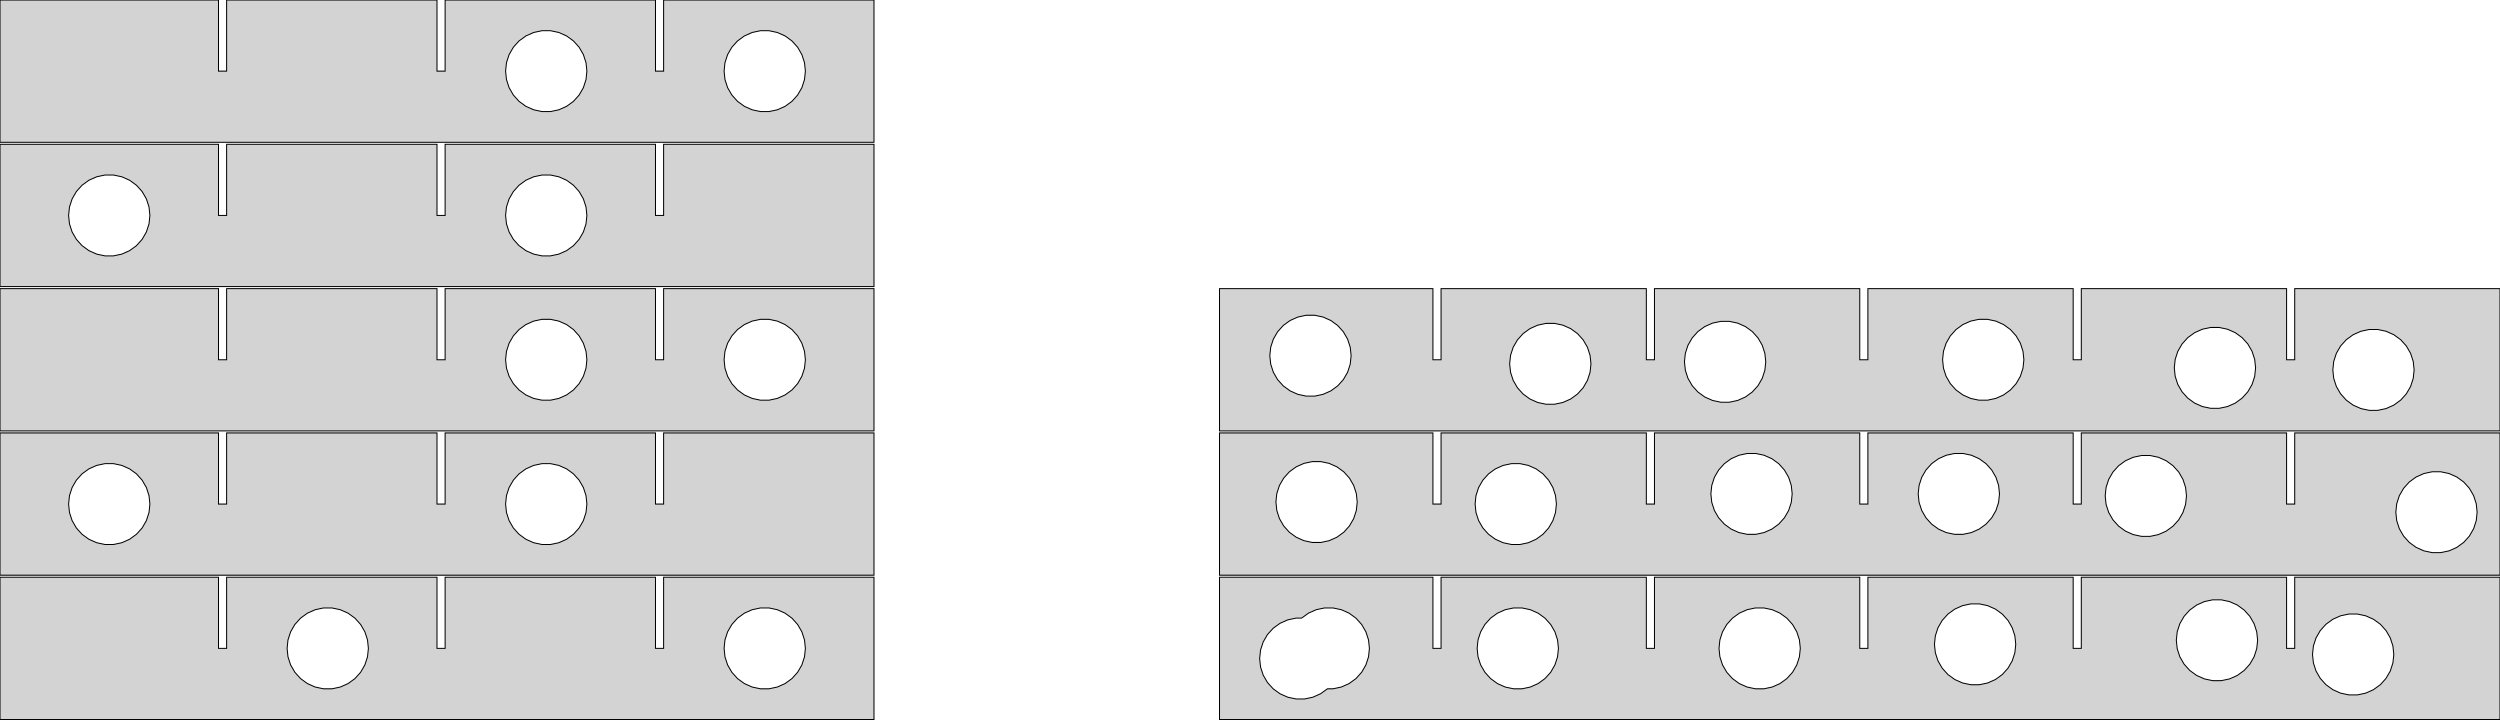
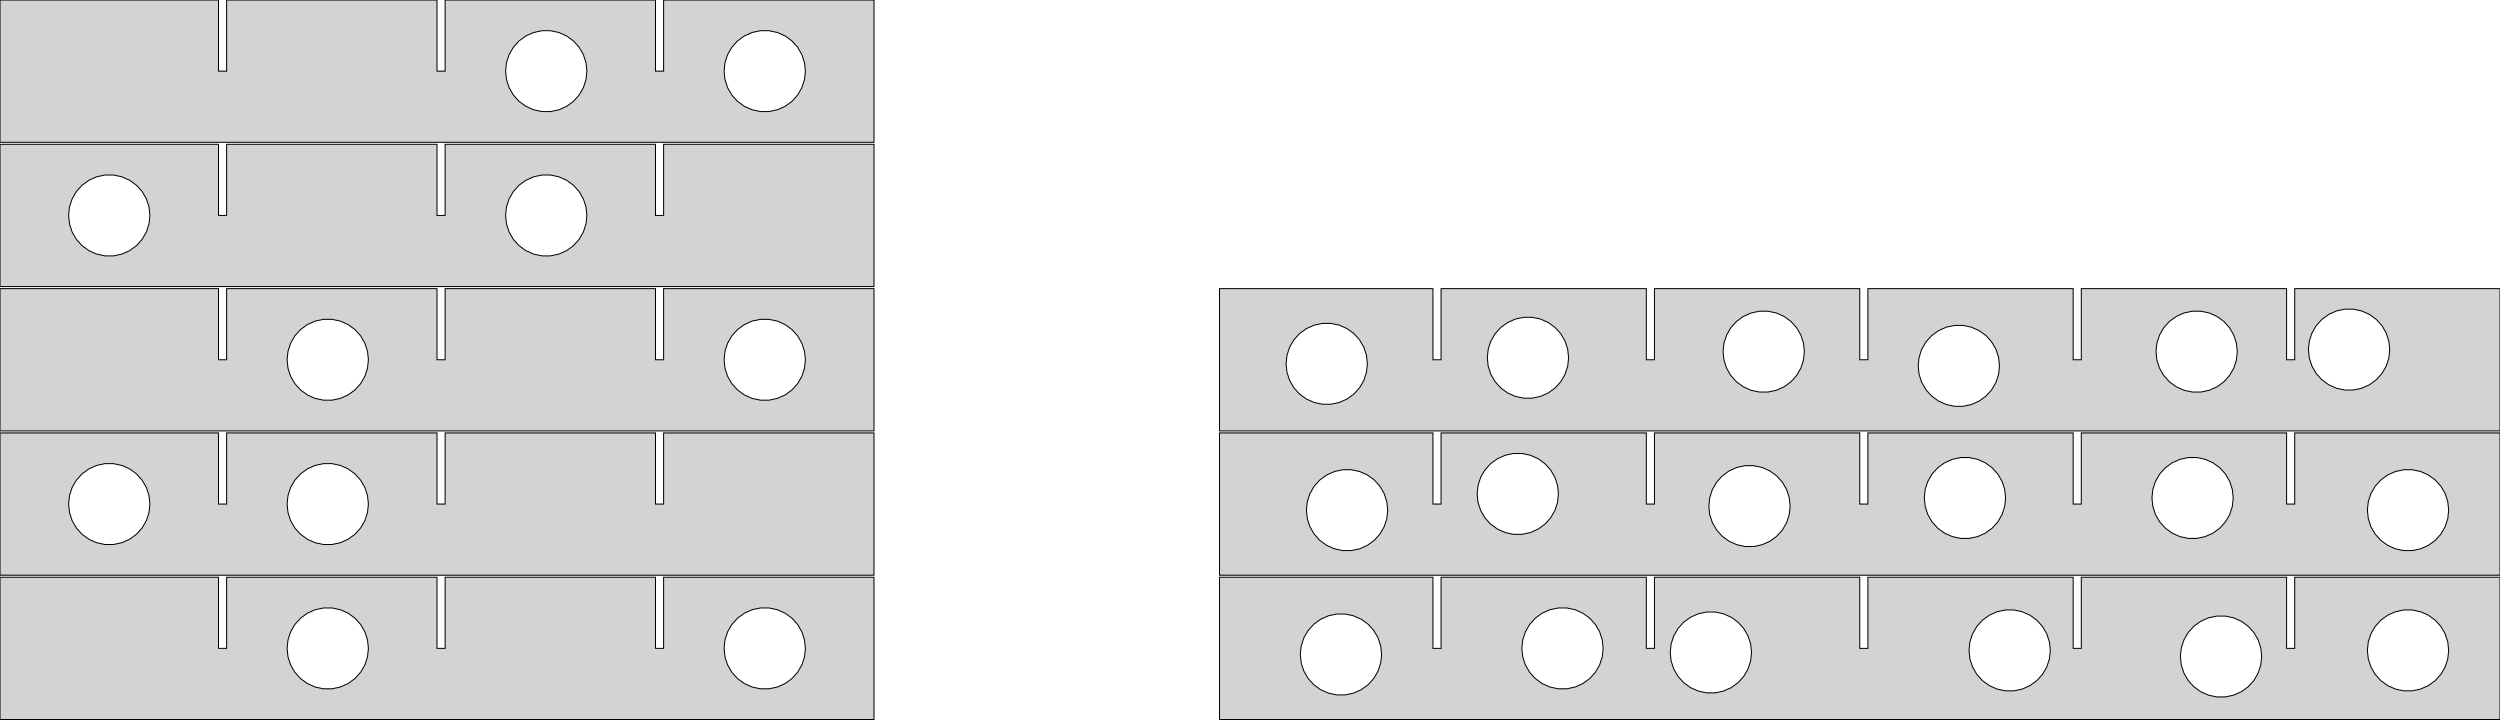
<svg xmlns="http://www.w3.org/2000/svg" width="1230mm" height="354mm" viewBox="0 -354 1230 354" version="1.1">
-   <path d=" M 430,-354 L 326.5,-354 L 326.5,-319 L 322.5,-319 L 322.5,-354 L 219,-354  L 219,-319 L 215,-319 L 215,-354 L 111.5,-354 L 111.5,-319 L 107.5,-319  L 107.5,-354 L 0,-354 L 0,-284 L 430,-284 z M 262.57,-299.979 L 258.75,-301.679 L 255.367,-304.137 L 252.57,-307.244 L 250.479,-310.865 L 249.187,-314.842  L 248.75,-319 L 249.187,-323.158 L 250.479,-327.135 L 252.57,-330.756 L 255.367,-333.863 L 258.75,-336.321  L 262.57,-338.021 L 266.659,-338.89 L 270.841,-338.89 L 274.93,-338.021 L 278.75,-336.321 L 282.133,-333.863  L 284.93,-330.756 L 287.021,-327.135 L 288.313,-323.158 L 288.75,-319 L 288.313,-314.842 L 287.021,-310.865  L 284.93,-307.244 L 282.133,-304.137 L 278.75,-301.679 L 274.93,-299.979 L 270.841,-299.11 L 266.659,-299.11  z M 370.07,-299.979 L 366.25,-301.679 L 362.867,-304.137 L 360.07,-307.244 L 357.979,-310.865 L 356.687,-314.842  L 356.25,-319 L 356.687,-323.158 L 357.979,-327.135 L 360.07,-330.756 L 362.867,-333.863 L 366.25,-336.321  L 370.07,-338.021 L 374.159,-338.89 L 378.341,-338.89 L 382.43,-338.021 L 386.25,-336.321 L 389.633,-333.863  L 392.43,-330.756 L 394.521,-327.135 L 395.813,-323.158 L 396.25,-319 L 395.813,-314.842 L 394.521,-310.865  L 392.43,-307.244 L 389.633,-304.137 L 386.25,-301.679 L 382.43,-299.979 L 378.341,-299.11 L 374.159,-299.11  z M 430,-283 L 326.5,-283 L 326.5,-248 L 322.5,-248 L 322.5,-283 L 219,-283  L 219,-248 L 215,-248 L 215,-283 L 111.5,-283 L 111.5,-248 L 107.5,-248  L 107.5,-283 L 0,-283 L 0,-213 L 430,-213 z M 47.57,-228.979 L 43.75,-230.679 L 40.367,-233.137 L 37.57,-236.244 L 35.479,-239.865 L 34.187,-243.842  L 33.75,-248 L 34.187,-252.158 L 35.479,-256.135 L 37.57,-259.756 L 40.367,-262.863 L 43.75,-265.321  L 47.57,-267.021 L 51.659,-267.89 L 55.841,-267.89 L 59.93,-267.021 L 63.75,-265.321 L 67.133,-262.863  L 69.93,-259.756 L 72.021,-256.135 L 73.313,-252.158 L 73.75,-248 L 73.313,-243.842 L 72.021,-239.865  L 69.93,-236.244 L 67.133,-233.137 L 63.75,-230.679 L 59.93,-228.979 L 55.841,-228.11 L 51.659,-228.11  z M 262.57,-228.979 L 258.75,-230.679 L 255.367,-233.137 L 252.57,-236.244 L 250.479,-239.865 L 249.187,-243.842  L 248.75,-248 L 249.187,-252.158 L 250.479,-256.135 L 252.57,-259.756 L 255.367,-262.863 L 258.75,-265.321  L 262.57,-267.021 L 266.659,-267.89 L 270.841,-267.89 L 274.93,-267.021 L 278.75,-265.321 L 282.133,-262.863  L 284.93,-259.756 L 287.021,-256.135 L 288.313,-252.158 L 288.75,-248 L 288.313,-243.842 L 287.021,-239.865  L 284.93,-236.244 L 282.133,-233.137 L 278.75,-230.679 L 274.93,-228.979 L 270.841,-228.11 L 266.659,-228.11  z M 430,-212 L 326.5,-212 L 326.5,-177 L 322.5,-177 L 322.5,-212 L 219,-212  L 219,-177 L 215,-177 L 215,-212 L 111.5,-212 L 111.5,-177 L 107.5,-177  L 107.5,-212 L 0,-212 L 0,-142 L 430,-142 z M 262.57,-157.979 L 258.75,-159.679 L 255.367,-162.137 L 252.57,-165.244 L 250.479,-168.865 L 249.187,-172.842  L 248.75,-177 L 249.187,-181.158 L 250.479,-185.135 L 252.57,-188.756 L 255.367,-191.863 L 258.75,-194.321  L 262.57,-196.021 L 266.659,-196.89 L 270.841,-196.89 L 274.93,-196.021 L 278.75,-194.321 L 282.133,-191.863  L 284.93,-188.756 L 287.021,-185.135 L 288.313,-181.158 L 288.75,-177 L 288.313,-172.842 L 287.021,-168.865  L 284.93,-165.244 L 282.133,-162.137 L 278.75,-159.679 L 274.93,-157.979 L 270.841,-157.11 L 266.659,-157.11  z M 370.07,-157.979 L 366.25,-159.679 L 362.867,-162.137 L 360.07,-165.244 L 357.979,-168.865 L 356.687,-172.842  L 356.25,-177 L 356.687,-181.158 L 357.979,-185.135 L 360.07,-188.756 L 362.867,-191.863 L 366.25,-194.321  L 370.07,-196.021 L 374.159,-196.89 L 378.341,-196.89 L 382.43,-196.021 L 386.25,-194.321 L 389.633,-191.863  L 392.43,-188.756 L 394.521,-185.135 L 395.813,-181.158 L 396.25,-177 L 395.813,-172.842 L 394.521,-168.865  L 392.43,-165.244 L 389.633,-162.137 L 386.25,-159.679 L 382.43,-157.979 L 378.341,-157.11 L 374.159,-157.11  z M 1230,-212 L 1129,-212 L 1129,-177 L 1125,-177 L 1125,-212 L 1024,-212  L 1024,-177 L 1020,-177 L 1020,-212 L 919,-212 L 919,-177 L 915,-177  L 915,-212 L 814,-212 L 814,-177 L 810,-177 L 810,-212 L 709,-212  L 709,-177 L 705,-177 L 705,-212 L 600,-212 L 600,-142 L 1230,-142  z M 638.57,-159.979 L 634.75,-161.679 L 631.367,-164.137 L 628.57,-167.244 L 626.479,-170.865 L 625.187,-174.842  L 624.75,-179 L 625.187,-183.158 L 626.479,-187.135 L 628.57,-190.756 L 631.367,-193.863 L 634.75,-196.321  L 638.57,-198.021 L 642.659,-198.89 L 646.841,-198.89 L 650.93,-198.021 L 654.75,-196.321 L 658.133,-193.863  L 660.93,-190.756 L 663.021,-187.135 L 664.313,-183.158 L 664.75,-179 L 664.313,-174.842 L 663.021,-170.865  L 660.93,-167.244 L 658.133,-164.137 L 654.75,-161.679 L 650.93,-159.979 L 646.841,-159.11 L 642.659,-159.11  z M 969.57,-157.979 L 965.75,-159.679 L 962.367,-162.137 L 959.57,-165.244 L 957.479,-168.865 L 956.187,-172.842  L 955.75,-177 L 956.187,-181.158 L 957.479,-185.135 L 959.57,-188.756 L 962.367,-191.863 L 965.75,-194.321  L 969.57,-196.021 L 973.659,-196.89 L 977.841,-196.89 L 981.93,-196.021 L 985.75,-194.321 L 989.133,-191.863  L 991.93,-188.756 L 994.021,-185.135 L 995.313,-181.158 L 995.75,-177 L 995.313,-172.842 L 994.021,-168.865  L 991.93,-165.244 L 989.133,-162.137 L 985.75,-159.679 L 981.93,-157.979 L 977.841,-157.11 L 973.659,-157.11  z M 842.57,-156.979 L 838.75,-158.679 L 835.367,-161.137 L 832.57,-164.244 L 830.479,-167.865 L 829.187,-171.842  L 828.75,-176 L 829.187,-180.158 L 830.479,-184.135 L 832.57,-187.756 L 835.367,-190.863 L 838.75,-193.321  L 842.57,-195.021 L 846.659,-195.89 L 850.841,-195.89 L 854.93,-195.021 L 858.75,-193.321 L 862.133,-190.863  L 864.93,-187.756 L 867.021,-184.135 L 868.313,-180.158 L 868.75,-176 L 868.313,-171.842 L 867.021,-167.865  L 864.93,-164.244 L 862.133,-161.137 L 858.75,-158.679 L 854.93,-156.979 L 850.841,-156.11 L 846.659,-156.11  z M 756.57,-155.979 L 752.75,-157.679 L 749.367,-160.137 L 746.57,-163.244 L 744.479,-166.865 L 743.187,-170.842  L 742.75,-175 L 743.187,-179.158 L 744.479,-183.135 L 746.57,-186.756 L 749.367,-189.863 L 752.75,-192.321  L 756.57,-194.021 L 760.659,-194.89 L 764.841,-194.89 L 768.93,-194.021 L 772.75,-192.321 L 776.133,-189.863  L 778.93,-186.756 L 781.021,-183.135 L 782.313,-179.158 L 782.75,-175 L 782.313,-170.842 L 781.021,-166.865  L 778.93,-163.244 L 776.133,-160.137 L 772.75,-157.679 L 768.93,-155.979 L 764.841,-155.11 L 760.659,-155.11  z M 1083.57,-153.979 L 1079.75,-155.679 L 1076.37,-158.137 L 1073.57,-161.244 L 1071.48,-164.865 L 1070.19,-168.842  L 1069.75,-173 L 1070.19,-177.158 L 1071.48,-181.135 L 1073.57,-184.756 L 1076.37,-187.863 L 1079.75,-190.321  L 1083.57,-192.021 L 1087.66,-192.89 L 1091.84,-192.89 L 1095.93,-192.021 L 1099.75,-190.321 L 1103.13,-187.863  L 1105.93,-184.756 L 1108.02,-181.135 L 1109.31,-177.158 L 1109.75,-173 L 1109.31,-168.842 L 1108.02,-164.865  L 1105.93,-161.244 L 1103.13,-158.137 L 1099.75,-155.679 L 1095.93,-153.979 L 1091.84,-153.11 L 1087.66,-153.11  z M 1161.57,-152.979 L 1157.75,-154.679 L 1154.37,-157.137 L 1151.57,-160.244 L 1149.48,-163.865 L 1148.19,-167.842  L 1147.75,-172 L 1148.19,-176.158 L 1149.48,-180.135 L 1151.57,-183.756 L 1154.37,-186.863 L 1157.75,-189.321  L 1161.57,-191.021 L 1165.66,-191.89 L 1169.84,-191.89 L 1173.93,-191.021 L 1177.75,-189.321 L 1181.13,-186.863  L 1183.93,-183.756 L 1186.02,-180.135 L 1187.31,-176.158 L 1187.75,-172 L 1187.31,-167.842 L 1186.02,-163.865  L 1183.93,-160.244 L 1181.13,-157.137 L 1177.75,-154.679 L 1173.93,-152.979 L 1169.84,-152.11 L 1165.66,-152.11  z M 430,-141 L 326.5,-141 L 326.5,-106 L 322.5,-106 L 322.5,-141 L 219,-141  L 219,-106 L 215,-106 L 215,-141 L 111.5,-141 L 111.5,-106 L 107.5,-106  L 107.5,-141 L 0,-141 L 0,-71 L 430,-71 z M 47.57,-86.979 L 43.75,-88.68 L 40.367,-91.137 L 37.57,-94.244 L 35.479,-97.865 L 34.187,-101.842  L 33.75,-106 L 34.187,-110.158 L 35.479,-114.135 L 37.57,-117.756 L 40.367,-120.863 L 43.75,-123.321  L 47.57,-125.021 L 51.659,-125.89 L 55.841,-125.89 L 59.93,-125.021 L 63.75,-123.321 L 67.133,-120.863  L 69.93,-117.756 L 72.021,-114.135 L 73.313,-110.158 L 73.75,-106 L 73.313,-101.842 L 72.021,-97.865  L 69.93,-94.244 L 67.133,-91.137 L 63.75,-88.68 L 59.93,-86.979 L 55.841,-86.11 L 51.659,-86.11  z M 262.57,-86.979 L 258.75,-88.68 L 255.367,-91.137 L 252.57,-94.244 L 250.479,-97.865 L 249.187,-101.842  L 248.75,-106 L 249.187,-110.158 L 250.479,-114.135 L 252.57,-117.756 L 255.367,-120.863 L 258.75,-123.321  L 262.57,-125.021 L 266.659,-125.89 L 270.841,-125.89 L 274.93,-125.021 L 278.75,-123.321 L 282.133,-120.863  L 284.93,-117.756 L 287.021,-114.135 L 288.313,-110.158 L 288.75,-106 L 288.313,-101.842 L 287.021,-97.865  L 284.93,-94.244 L 282.133,-91.137 L 278.75,-88.68 L 274.93,-86.979 L 270.841,-86.11 L 266.659,-86.11  z M 1230,-141 L 1129,-141 L 1129,-106 L 1125,-106 L 1125,-141 L 1024,-141  L 1024,-106 L 1020,-106 L 1020,-141 L 919,-141 L 919,-106 L 915,-106  L 915,-141 L 814,-141 L 814,-106 L 810,-106 L 810,-141 L 709,-141  L 709,-106 L 705,-106 L 705,-141 L 600,-141 L 600,-71 L 1230,-71  z M 855.57,-91.979 L 851.75,-93.68 L 848.367,-96.137 L 845.57,-99.244 L 843.479,-102.865 L 842.187,-106.842  L 841.75,-111 L 842.187,-115.158 L 843.479,-119.135 L 845.57,-122.756 L 848.367,-125.863 L 851.75,-128.321  L 855.57,-130.021 L 859.659,-130.89 L 863.841,-130.89 L 867.93,-130.021 L 871.75,-128.321 L 875.133,-125.863  L 877.93,-122.756 L 880.021,-119.135 L 881.313,-115.158 L 881.75,-111 L 881.313,-106.842 L 880.021,-102.865  L 877.93,-99.244 L 875.133,-96.137 L 871.75,-93.68 L 867.93,-91.979 L 863.841,-91.11 L 859.659,-91.11  z M 957.57,-91.979 L 953.75,-93.68 L 950.367,-96.137 L 947.57,-99.244 L 945.479,-102.865 L 944.187,-106.842  L 943.75,-111 L 944.187,-115.158 L 945.479,-119.135 L 947.57,-122.756 L 950.367,-125.863 L 953.75,-128.321  L 957.57,-130.021 L 961.659,-130.89 L 965.841,-130.89 L 969.93,-130.021 L 973.75,-128.321 L 977.133,-125.863  L 979.93,-122.756 L 982.021,-119.135 L 983.313,-115.158 L 983.75,-111 L 983.313,-106.842 L 982.021,-102.865  L 979.93,-99.244 L 977.133,-96.137 L 973.75,-93.68 L 969.93,-91.979 L 965.841,-91.11 L 961.659,-91.11  z M 1049.57,-90.979 L 1045.75,-92.68 L 1042.37,-95.137 L 1039.57,-98.244 L 1037.48,-101.865 L 1036.19,-105.842  L 1035.75,-110 L 1036.19,-114.158 L 1037.48,-118.135 L 1039.57,-121.756 L 1042.37,-124.863 L 1045.75,-127.321  L 1049.57,-129.021 L 1053.66,-129.89 L 1057.84,-129.89 L 1061.93,-129.021 L 1065.75,-127.321 L 1069.13,-124.863  L 1071.93,-121.756 L 1074.02,-118.135 L 1075.31,-114.158 L 1075.75,-110 L 1075.31,-105.842 L 1074.02,-101.865  L 1071.93,-98.244 L 1069.13,-95.137 L 1065.75,-92.68 L 1061.93,-90.979 L 1057.84,-90.11 L 1053.66,-90.11  z M 641.57,-87.979 L 637.75,-89.68 L 634.367,-92.137 L 631.57,-95.244 L 629.479,-98.865 L 628.187,-102.842  L 627.75,-107 L 628.187,-111.158 L 629.479,-115.135 L 631.57,-118.756 L 634.367,-121.863 L 637.75,-124.321  L 641.57,-126.021 L 645.659,-126.89 L 649.841,-126.89 L 653.93,-126.021 L 657.75,-124.321 L 661.133,-121.863  L 663.93,-118.756 L 666.021,-115.135 L 667.313,-111.158 L 667.75,-107 L 667.313,-102.842 L 666.021,-98.865  L 663.93,-95.244 L 661.133,-92.137 L 657.75,-89.68 L 653.93,-87.979 L 649.841,-87.11 L 645.659,-87.11  z M 739.57,-86.979 L 735.75,-88.68 L 732.367,-91.137 L 729.57,-94.244 L 727.479,-97.865 L 726.187,-101.842  L 725.75,-106 L 726.187,-110.158 L 727.479,-114.135 L 729.57,-117.756 L 732.367,-120.863 L 735.75,-123.321  L 739.57,-125.021 L 743.659,-125.89 L 747.841,-125.89 L 751.93,-125.021 L 755.75,-123.321 L 759.133,-120.863  L 761.93,-117.756 L 764.021,-114.135 L 765.313,-110.158 L 765.75,-106 L 765.313,-101.842 L 764.021,-97.865  L 761.93,-94.244 L 759.133,-91.137 L 755.75,-88.68 L 751.93,-86.979 L 747.841,-86.11 L 743.659,-86.11  z M 1192.57,-82.979 L 1188.75,-84.68 L 1185.37,-87.137 L 1182.57,-90.244 L 1180.48,-93.865 L 1179.19,-97.842  L 1178.75,-102 L 1179.19,-106.158 L 1180.48,-110.135 L 1182.57,-113.756 L 1185.37,-116.863 L 1188.75,-119.321  L 1192.57,-121.021 L 1196.66,-121.89 L 1200.84,-121.89 L 1204.93,-121.021 L 1208.75,-119.321 L 1212.13,-116.863  L 1214.93,-113.756 L 1217.02,-110.135 L 1218.31,-106.158 L 1218.75,-102 L 1218.31,-97.842 L 1217.02,-93.865  L 1214.93,-90.244 L 1212.13,-87.137 L 1208.75,-84.68 L 1204.93,-82.979 L 1200.84,-82.11 L 1196.66,-82.11  z M 430,-70 L 326.5,-70 L 326.5,-35 L 322.5,-35 L 322.5,-70 L 219,-70  L 219,-35 L 215,-35 L 215,-70 L 111.5,-70 L 111.5,-35 L 107.5,-35  L 107.5,-70 L 0,-70 L 0,-0 L 430,-0 z M 155.07,-15.979 L 151.25,-17.68 L 147.867,-20.137 L 145.07,-23.244 L 142.979,-26.865 L 141.687,-30.842  L 141.25,-35 L 141.687,-39.158 L 142.979,-43.135 L 145.07,-46.756 L 147.867,-49.863 L 151.25,-52.321  L 155.07,-54.021 L 159.159,-54.89 L 163.341,-54.89 L 167.43,-54.021 L 171.25,-52.321 L 174.633,-49.863  L 177.43,-46.756 L 179.521,-43.135 L 180.813,-39.158 L 181.25,-35 L 180.813,-30.842 L 179.521,-26.865  L 177.43,-23.244 L 174.633,-20.137 L 171.25,-17.68 L 167.43,-15.979 L 163.341,-15.11 L 159.159,-15.11  z M 370.07,-15.979 L 366.25,-17.68 L 362.867,-20.137 L 360.07,-23.244 L 357.979,-26.865 L 356.687,-30.842  L 356.25,-35 L 356.687,-39.158 L 357.979,-43.135 L 360.07,-46.756 L 362.867,-49.863 L 366.25,-52.321  L 370.07,-54.021 L 374.159,-54.89 L 378.341,-54.89 L 382.43,-54.021 L 386.25,-52.321 L 389.633,-49.863  L 392.43,-46.756 L 394.521,-43.135 L 395.813,-39.158 L 396.25,-35 L 395.813,-30.842 L 394.521,-26.865  L 392.43,-23.244 L 389.633,-20.137 L 386.25,-17.68 L 382.43,-15.979 L 378.341,-15.11 L 374.159,-15.11  z M 1230,-70 L 1129,-70 L 1129,-35 L 1125,-35 L 1125,-70 L 1024,-70  L 1024,-35 L 1020,-35 L 1020,-70 L 919,-70 L 919,-35 L 915,-35  L 915,-70 L 814,-70 L 814,-35 L 810,-35 L 810,-70 L 709,-70  L 709,-35 L 705,-35 L 705,-70 L 600,-70 L 600,-0 L 1230,-0  z M 1084.57,-19.979 L 1080.75,-21.68 L 1077.37,-24.137 L 1074.57,-27.244 L 1072.48,-30.865 L 1071.19,-34.842  L 1070.75,-39 L 1071.19,-43.158 L 1072.48,-47.135 L 1074.57,-50.756 L 1077.37,-53.863 L 1080.75,-56.321  L 1084.57,-58.021 L 1088.66,-58.89 L 1092.84,-58.89 L 1096.93,-58.021 L 1100.75,-56.321 L 1104.13,-53.863  L 1106.93,-50.756 L 1109.02,-47.135 L 1110.31,-43.158 L 1110.75,-39 L 1110.31,-34.842 L 1109.02,-30.865  L 1106.93,-27.244 L 1104.13,-24.137 L 1100.75,-21.68 L 1096.93,-19.979 L 1092.84,-19.11 L 1088.66,-19.11  z M 965.57,-17.979 L 961.75,-19.68 L 958.367,-22.137 L 955.57,-25.244 L 953.479,-28.865 L 952.187,-32.842  L 951.75,-37 L 952.187,-41.158 L 953.479,-45.135 L 955.57,-48.756 L 958.367,-51.863 L 961.75,-54.321  L 965.57,-56.021 L 969.659,-56.89 L 973.841,-56.89 L 977.93,-56.021 L 981.75,-54.321 L 985.133,-51.863  L 987.93,-48.756 L 990.021,-45.135 L 991.313,-41.158 L 991.75,-37 L 991.313,-32.842 L 990.021,-28.865  L 987.93,-25.244 L 985.133,-22.137 L 981.75,-19.68 L 977.93,-17.979 L 973.841,-17.11 L 969.659,-17.11  z M 633.57,-10.979 L 629.75,-12.68 L 626.367,-15.137 L 623.57,-18.244 L 621.479,-21.865 L 620.187,-25.842  L 619.75,-30 L 620.187,-34.158 L 621.479,-38.135 L 623.57,-41.756 L 626.367,-44.863 L 629.75,-47.321  L 633.57,-49.021 L 637.659,-49.89 L 640.405,-49.89 L 643.75,-52.321 L 647.57,-54.021 L 651.659,-54.89  L 655.841,-54.89 L 659.93,-54.021 L 663.75,-52.321 L 667.133,-49.863 L 669.93,-46.756 L 672.021,-43.135  L 673.313,-39.158 L 673.75,-35 L 673.313,-30.842 L 672.021,-26.865 L 669.93,-23.244 L 667.133,-20.137  L 663.75,-17.68 L 659.93,-15.979 L 655.841,-15.11 L 653.095,-15.11 L 649.75,-12.68 L 645.93,-10.979  L 641.841,-10.11 L 637.659,-10.11 z M 740.57,-15.979 L 736.75,-17.68 L 733.367,-20.137 L 730.57,-23.244 L 728.479,-26.865 L 727.187,-30.842  L 726.75,-35 L 727.187,-39.158 L 728.479,-43.135 L 730.57,-46.756 L 733.367,-49.863 L 736.75,-52.321  L 740.57,-54.021 L 744.659,-54.89 L 748.841,-54.89 L 752.93,-54.021 L 756.75,-52.321 L 760.133,-49.863  L 762.93,-46.756 L 765.021,-43.135 L 766.313,-39.158 L 766.75,-35 L 766.313,-30.842 L 765.021,-26.865  L 762.93,-23.244 L 760.133,-20.137 L 756.75,-17.68 L 752.93,-15.979 L 748.841,-15.11 L 744.659,-15.11  z M 859.57,-15.979 L 855.75,-17.68 L 852.367,-20.137 L 849.57,-23.244 L 847.479,-26.865 L 846.187,-30.842  L 845.75,-35 L 846.187,-39.158 L 847.479,-43.135 L 849.57,-46.756 L 852.367,-49.863 L 855.75,-52.321  L 859.57,-54.021 L 863.659,-54.89 L 867.841,-54.89 L 871.93,-54.021 L 875.75,-52.321 L 879.133,-49.863  L 881.93,-46.756 L 884.021,-43.135 L 885.313,-39.158 L 885.75,-35 L 885.313,-30.842 L 884.021,-26.865  L 881.93,-23.244 L 879.133,-20.137 L 875.75,-17.68 L 871.93,-15.979 L 867.841,-15.11 L 863.659,-15.11  z M 1151.57,-12.979 L 1147.75,-14.68 L 1144.37,-17.137 L 1141.57,-20.244 L 1139.48,-23.865 L 1138.19,-27.842  L 1137.75,-32 L 1138.19,-36.158 L 1139.48,-40.135 L 1141.57,-43.756 L 1144.37,-46.863 L 1147.75,-49.321  L 1151.57,-51.021 L 1155.66,-51.89 L 1159.84,-51.89 L 1163.93,-51.021 L 1167.75,-49.321 L 1171.13,-46.863  L 1173.93,-43.756 L 1176.02,-40.135 L 1177.31,-36.158 L 1177.75,-32 L 1177.31,-27.842 L 1176.02,-23.865  L 1173.93,-20.244 L 1171.13,-17.137 L 1167.75,-14.68 L 1163.93,-12.979 L 1159.84,-12.11 L 1155.66,-12.11  z " stroke="black" fill="lightgray" stroke-width="0.5" />
+   <path d=" M 430,-354 L 326.5,-354 L 326.5,-319 L 322.5,-319 L 322.5,-354 L 219,-354  L 219,-319 L 215,-319 L 215,-354 L 111.5,-354 L 111.5,-319 L 107.5,-319  L 107.5,-354 L 0,-354 L 0,-284 L 430,-284 z M 262.57,-299.979 L 258.75,-301.679 L 255.367,-304.137 L 252.57,-307.244 L 250.479,-310.865 L 249.187,-314.842  L 248.75,-319 L 249.187,-323.158 L 250.479,-327.135 L 252.57,-330.756 L 255.367,-333.863 L 258.75,-336.321  L 262.57,-338.021 L 266.659,-338.89 L 270.841,-338.89 L 274.93,-338.021 L 278.75,-336.321 L 282.133,-333.863  L 284.93,-330.756 L 287.021,-327.135 L 288.313,-323.158 L 288.75,-319 L 288.313,-314.842 L 287.021,-310.865  L 284.93,-307.244 L 282.133,-304.137 L 278.75,-301.679 L 274.93,-299.979 L 270.841,-299.11 L 266.659,-299.11  z M 370.07,-299.979 L 366.25,-301.679 L 362.867,-304.137 L 360.07,-307.244 L 357.979,-310.865 L 356.687,-314.842  L 356.25,-319 L 356.687,-323.158 L 357.979,-327.135 L 360.07,-330.756 L 362.867,-333.863 L 366.25,-336.321  L 370.07,-338.021 L 374.159,-338.89 L 378.341,-338.89 L 382.43,-338.021 L 386.25,-336.321 L 389.633,-333.863  L 392.43,-330.756 L 394.521,-327.135 L 395.813,-323.158 L 396.25,-319 L 395.813,-314.842 L 394.521,-310.865  L 392.43,-307.244 L 389.633,-304.137 L 386.25,-301.679 L 382.43,-299.979 L 378.341,-299.11 L 374.159,-299.11  z M 430,-283 L 326.5,-283 L 326.5,-248 L 322.5,-248 L 322.5,-283 L 219,-283  L 219,-248 L 215,-248 L 215,-283 L 111.5,-283 L 111.5,-248 L 107.5,-248  L 107.5,-283 L 0,-283 L 0,-213 L 430,-213 z M 47.57,-228.979 L 43.75,-230.679 L 40.367,-233.137 L 37.57,-236.244 L 35.479,-239.865 L 34.187,-243.842  L 33.75,-248 L 34.187,-252.158 L 35.479,-256.135 L 37.57,-259.756 L 40.367,-262.863 L 43.75,-265.321  L 47.57,-267.021 L 51.659,-267.89 L 55.841,-267.89 L 59.93,-267.021 L 63.75,-265.321 L 67.133,-262.863  L 69.93,-259.756 L 72.021,-256.135 L 73.313,-252.158 L 73.75,-248 L 73.313,-243.842 L 72.021,-239.865  L 69.93,-236.244 L 67.133,-233.137 L 63.75,-230.679 L 59.93,-228.979 L 55.841,-228.11 L 51.659,-228.11  z M 262.57,-228.979 L 258.75,-230.679 L 255.367,-233.137 L 252.57,-236.244 L 250.479,-239.865 L 249.187,-243.842  L 248.75,-248 L 249.187,-252.158 L 250.479,-256.135 L 252.57,-259.756 L 255.367,-262.863 L 258.75,-265.321  L 262.57,-267.021 L 266.659,-267.89 L 270.841,-267.89 L 274.93,-267.021 L 278.75,-265.321 L 282.133,-262.863  L 284.93,-259.756 L 287.021,-256.135 L 288.313,-252.158 L 288.75,-248 L 288.313,-243.842 L 287.021,-239.865  L 284.93,-236.244 L 282.133,-233.137 L 278.75,-230.679 L 274.93,-228.979 L 270.841,-228.11 L 266.659,-228.11  z M 430,-212 L 326.5,-212 L 326.5,-177 L 322.5,-177 L 322.5,-212 L 219,-212  L 219,-177 L 215,-177 L 215,-212 L 111.5,-212 L 111.5,-177 L 107.5,-177  L 107.5,-212 L 0,-212 L 0,-142 L 430,-142 z M 155.07,-157.979 L 151.25,-159.679 L 147.867,-162.137 L 145.07,-165.244 L 142.979,-168.865 L 141.687,-172.842  L 141.25,-177 L 141.687,-181.158 L 142.979,-185.135 L 145.07,-188.756 L 147.867,-191.863 L 151.25,-194.321  L 155.07,-196.021 L 159.159,-196.89 L 163.341,-196.89 L 167.43,-196.021 L 171.25,-194.321 L 174.633,-191.863  L 177.43,-188.756 L 179.521,-185.135 L 180.813,-181.158 L 181.25,-177 L 180.813,-172.842 L 179.521,-168.865  L 177.43,-165.244 L 174.633,-162.137 L 171.25,-159.679 L 167.43,-157.979 L 163.341,-157.11 L 159.159,-157.11  z M 370.07,-157.979 L 366.25,-159.679 L 362.867,-162.137 L 360.07,-165.244 L 357.979,-168.865 L 356.687,-172.842  L 356.25,-177 L 356.687,-181.158 L 357.979,-185.135 L 360.07,-188.756 L 362.867,-191.863 L 366.25,-194.321  L 370.07,-196.021 L 374.159,-196.89 L 378.341,-196.89 L 382.43,-196.021 L 386.25,-194.321 L 389.633,-191.863  L 392.43,-188.756 L 394.521,-185.135 L 395.813,-181.158 L 396.25,-177 L 395.813,-172.842 L 394.521,-168.865  L 392.43,-165.244 L 389.633,-162.137 L 386.25,-159.679 L 382.43,-157.979 L 378.341,-157.11 L 374.159,-157.11  z M 1230,-212 L 1129,-212 L 1129,-177 L 1125,-177 L 1125,-212 L 1024,-212  L 1024,-177 L 1020,-177 L 1020,-212 L 919,-212 L 919,-177 L 915,-177  L 915,-212 L 814,-212 L 814,-177 L 810,-177 L 810,-212 L 709,-212  L 709,-177 L 705,-177 L 705,-212 L 600,-212 L 600,-142 L 1230,-142  z M 1149.57,-162.979 L 1145.75,-164.679 L 1142.37,-167.137 L 1139.57,-170.244 L 1137.48,-173.865 L 1136.19,-177.842  L 1135.75,-182 L 1136.19,-186.158 L 1137.48,-190.135 L 1139.57,-193.756 L 1142.37,-196.863 L 1145.75,-199.321  L 1149.57,-201.021 L 1153.66,-201.89 L 1157.84,-201.89 L 1161.93,-201.021 L 1165.75,-199.321 L 1169.13,-196.863  L 1171.93,-193.756 L 1174.02,-190.135 L 1175.31,-186.158 L 1175.75,-182 L 1175.31,-177.842 L 1174.02,-173.865  L 1171.93,-170.244 L 1169.13,-167.137 L 1165.75,-164.679 L 1161.93,-162.979 L 1157.84,-162.11 L 1153.66,-162.11  z M 861.57,-161.979 L 857.75,-163.679 L 854.367,-166.137 L 851.57,-169.244 L 849.479,-172.865 L 848.187,-176.842  L 847.75,-181 L 848.187,-185.158 L 849.479,-189.135 L 851.57,-192.756 L 854.367,-195.863 L 857.75,-198.321  L 861.57,-200.021 L 865.659,-200.89 L 869.841,-200.89 L 873.93,-200.021 L 877.75,-198.321 L 881.133,-195.863  L 883.93,-192.756 L 886.021,-189.135 L 887.313,-185.158 L 887.75,-181 L 887.313,-176.842 L 886.021,-172.865  L 883.93,-169.244 L 881.133,-166.137 L 877.75,-163.679 L 873.93,-161.979 L 869.841,-161.11 L 865.659,-161.11  z M 1074.57,-161.979 L 1070.75,-163.679 L 1067.37,-166.137 L 1064.57,-169.244 L 1062.48,-172.865 L 1061.19,-176.842  L 1060.75,-181 L 1061.19,-185.158 L 1062.48,-189.135 L 1064.57,-192.756 L 1067.37,-195.863 L 1070.75,-198.321  L 1074.57,-200.021 L 1078.66,-200.89 L 1082.84,-200.89 L 1086.93,-200.021 L 1090.75,-198.321 L 1094.13,-195.863  L 1096.93,-192.756 L 1099.02,-189.135 L 1100.31,-185.158 L 1100.75,-181 L 1100.31,-176.842 L 1099.02,-172.865  L 1096.93,-169.244 L 1094.13,-166.137 L 1090.75,-163.679 L 1086.93,-161.979 L 1082.84,-161.11 L 1078.66,-161.11  z M 745.57,-158.979 L 741.75,-160.679 L 738.367,-163.137 L 735.57,-166.244 L 733.479,-169.865 L 732.187,-173.842  L 731.75,-178 L 732.187,-182.158 L 733.479,-186.135 L 735.57,-189.756 L 738.367,-192.863 L 741.75,-195.321  L 745.57,-197.021 L 749.659,-197.89 L 753.841,-197.89 L 757.93,-197.021 L 761.75,-195.321 L 765.133,-192.863  L 767.93,-189.756 L 770.021,-186.135 L 771.313,-182.158 L 771.75,-178 L 771.313,-173.842 L 770.021,-169.865  L 767.93,-166.244 L 765.133,-163.137 L 761.75,-160.679 L 757.93,-158.979 L 753.841,-158.11 L 749.659,-158.11  z M 646.57,-155.979 L 642.75,-157.679 L 639.367,-160.137 L 636.57,-163.244 L 634.479,-166.865 L 633.187,-170.842  L 632.75,-175 L 633.187,-179.158 L 634.479,-183.135 L 636.57,-186.756 L 639.367,-189.863 L 642.75,-192.321  L 646.57,-194.021 L 650.659,-194.89 L 654.841,-194.89 L 658.93,-194.021 L 662.75,-192.321 L 666.133,-189.863  L 668.93,-186.756 L 671.021,-183.135 L 672.313,-179.158 L 672.75,-175 L 672.313,-170.842 L 671.021,-166.865  L 668.93,-163.244 L 666.133,-160.137 L 662.75,-157.679 L 658.93,-155.979 L 654.841,-155.11 L 650.659,-155.11  z M 957.57,-154.979 L 953.75,-156.679 L 950.367,-159.137 L 947.57,-162.244 L 945.479,-165.865 L 944.187,-169.842  L 943.75,-174 L 944.187,-178.158 L 945.479,-182.135 L 947.57,-185.756 L 950.367,-188.863 L 953.75,-191.321  L 957.57,-193.021 L 961.659,-193.89 L 965.841,-193.89 L 969.93,-193.021 L 973.75,-191.321 L 977.133,-188.863  L 979.93,-185.756 L 982.021,-182.135 L 983.313,-178.158 L 983.75,-174 L 983.313,-169.842 L 982.021,-165.865  L 979.93,-162.244 L 977.133,-159.137 L 973.75,-156.679 L 969.93,-154.979 L 965.841,-154.11 L 961.659,-154.11  z M 430,-141 L 326.5,-141 L 326.5,-106 L 322.5,-106 L 322.5,-141 L 219,-141  L 219,-106 L 215,-106 L 215,-141 L 111.5,-141 L 111.5,-106 L 107.5,-106  L 107.5,-141 L 0,-141 L 0,-71 L 430,-71 z M 47.57,-86.979 L 43.75,-88.68 L 40.367,-91.137 L 37.57,-94.244 L 35.479,-97.865 L 34.187,-101.842  L 33.75,-106 L 34.187,-110.158 L 35.479,-114.135 L 37.57,-117.756 L 40.367,-120.863 L 43.75,-123.321  L 47.57,-125.021 L 51.659,-125.89 L 55.841,-125.89 L 59.93,-125.021 L 63.75,-123.321 L 67.133,-120.863  L 69.93,-117.756 L 72.021,-114.135 L 73.313,-110.158 L 73.75,-106 L 73.313,-101.842 L 72.021,-97.865  L 69.93,-94.244 L 67.133,-91.137 L 63.75,-88.68 L 59.93,-86.979 L 55.841,-86.11 L 51.659,-86.11  z M 155.07,-86.979 L 151.25,-88.68 L 147.867,-91.137 L 145.07,-94.244 L 142.979,-97.865 L 141.687,-101.842  L 141.25,-106 L 141.687,-110.158 L 142.979,-114.135 L 145.07,-117.756 L 147.867,-120.863 L 151.25,-123.321  L 155.07,-125.021 L 159.159,-125.89 L 163.341,-125.89 L 167.43,-125.021 L 171.25,-123.321 L 174.633,-120.863  L 177.43,-117.756 L 179.521,-114.135 L 180.813,-110.158 L 181.25,-106 L 180.813,-101.842 L 179.521,-97.865  L 177.43,-94.244 L 174.633,-91.137 L 171.25,-88.68 L 167.43,-86.979 L 163.341,-86.11 L 159.159,-86.11  z M 1230,-141 L 1129,-141 L 1129,-106 L 1125,-106 L 1125,-141 L 1024,-141  L 1024,-106 L 1020,-106 L 1020,-141 L 919,-141 L 919,-106 L 915,-106  L 915,-141 L 814,-141 L 814,-106 L 810,-106 L 810,-141 L 709,-141  L 709,-106 L 705,-106 L 705,-141 L 600,-141 L 600,-71 L 1230,-71  z M 740.57,-91.979 L 736.75,-93.68 L 733.367,-96.137 L 730.57,-99.244 L 728.479,-102.865 L 727.187,-106.842  L 726.75,-111 L 727.187,-115.158 L 728.479,-119.135 L 730.57,-122.756 L 733.367,-125.863 L 736.75,-128.321  L 740.57,-130.021 L 744.659,-130.89 L 748.841,-130.89 L 752.93,-130.021 L 756.75,-128.321 L 760.133,-125.863  L 762.93,-122.756 L 765.021,-119.135 L 766.313,-115.158 L 766.75,-111 L 766.313,-106.842 L 765.021,-102.865  L 762.93,-99.244 L 760.133,-96.137 L 756.75,-93.68 L 752.93,-91.979 L 748.841,-91.11 L 744.659,-91.11  z M 960.57,-89.979 L 956.75,-91.68 L 953.367,-94.137 L 950.57,-97.244 L 948.479,-100.865 L 947.187,-104.842  L 946.75,-109 L 947.187,-113.158 L 948.479,-117.135 L 950.57,-120.756 L 953.367,-123.863 L 956.75,-126.321  L 960.57,-128.021 L 964.659,-128.89 L 968.841,-128.89 L 972.93,-128.021 L 976.75,-126.321 L 980.133,-123.863  L 982.93,-120.756 L 985.021,-117.135 L 986.313,-113.158 L 986.75,-109 L 986.313,-104.842 L 985.021,-100.865  L 982.93,-97.244 L 980.133,-94.137 L 976.75,-91.68 L 972.93,-89.979 L 968.841,-89.11 L 964.659,-89.11  z M 1072.57,-89.979 L 1068.75,-91.68 L 1065.37,-94.137 L 1062.57,-97.244 L 1060.48,-100.865 L 1059.19,-104.842  L 1058.75,-109 L 1059.19,-113.158 L 1060.48,-117.135 L 1062.57,-120.756 L 1065.37,-123.863 L 1068.75,-126.321  L 1072.57,-128.021 L 1076.66,-128.89 L 1080.84,-128.89 L 1084.93,-128.021 L 1088.75,-126.321 L 1092.13,-123.863  L 1094.93,-120.756 L 1097.02,-117.135 L 1098.31,-113.158 L 1098.75,-109 L 1098.31,-104.842 L 1097.02,-100.865  L 1094.93,-97.244 L 1092.13,-94.137 L 1088.75,-91.68 L 1084.93,-89.979 L 1080.84,-89.11 L 1076.66,-89.11  z M 854.57,-85.979 L 850.75,-87.68 L 847.367,-90.137 L 844.57,-93.244 L 842.479,-96.865 L 841.187,-100.842  L 840.75,-105 L 841.187,-109.158 L 842.479,-113.135 L 844.57,-116.756 L 847.367,-119.863 L 850.75,-122.321  L 854.57,-124.021 L 858.659,-124.89 L 862.841,-124.89 L 866.93,-124.021 L 870.75,-122.321 L 874.133,-119.863  L 876.93,-116.756 L 879.021,-113.135 L 880.313,-109.158 L 880.75,-105 L 880.313,-100.842 L 879.021,-96.865  L 876.93,-93.244 L 874.133,-90.137 L 870.75,-87.68 L 866.93,-85.979 L 862.841,-85.11 L 858.659,-85.11  z M 656.57,-83.979 L 652.75,-85.68 L 649.367,-88.137 L 646.57,-91.244 L 644.479,-94.865 L 643.187,-98.842  L 642.75,-103 L 643.187,-107.158 L 644.479,-111.135 L 646.57,-114.756 L 649.367,-117.863 L 652.75,-120.321  L 656.57,-122.021 L 660.659,-122.89 L 664.841,-122.89 L 668.93,-122.021 L 672.75,-120.321 L 676.133,-117.863  L 678.93,-114.756 L 681.021,-111.135 L 682.313,-107.158 L 682.75,-103 L 682.313,-98.842 L 681.021,-94.865  L 678.93,-91.244 L 676.133,-88.137 L 672.75,-85.68 L 668.93,-83.979 L 664.841,-83.11 L 660.659,-83.11  z M 1178.57,-83.979 L 1174.75,-85.68 L 1171.37,-88.137 L 1168.57,-91.244 L 1166.48,-94.865 L 1165.19,-98.842  L 1164.75,-103 L 1165.19,-107.158 L 1166.48,-111.135 L 1168.57,-114.756 L 1171.37,-117.863 L 1174.75,-120.321  L 1178.57,-122.021 L 1182.66,-122.89 L 1186.84,-122.89 L 1190.93,-122.021 L 1194.75,-120.321 L 1198.13,-117.863  L 1200.93,-114.756 L 1203.02,-111.135 L 1204.31,-107.158 L 1204.75,-103 L 1204.31,-98.842 L 1203.02,-94.865  L 1200.93,-91.244 L 1198.13,-88.137 L 1194.75,-85.68 L 1190.93,-83.979 L 1186.84,-83.11 L 1182.66,-83.11  z M 430,-70 L 326.5,-70 L 326.5,-35 L 322.5,-35 L 322.5,-70 L 219,-70  L 219,-35 L 215,-35 L 215,-70 L 111.5,-70 L 111.5,-35 L 107.5,-35  L 107.5,-70 L 0,-70 L 0,-0 L 430,-0 z M 155.07,-15.979 L 151.25,-17.68 L 147.867,-20.137 L 145.07,-23.244 L 142.979,-26.865 L 141.687,-30.842  L 141.25,-35 L 141.687,-39.158 L 142.979,-43.135 L 145.07,-46.756 L 147.867,-49.863 L 151.25,-52.321  L 155.07,-54.021 L 159.159,-54.89 L 163.341,-54.89 L 167.43,-54.021 L 171.25,-52.321 L 174.633,-49.863  L 177.43,-46.756 L 179.521,-43.135 L 180.813,-39.158 L 181.25,-35 L 180.813,-30.842 L 179.521,-26.865  L 177.43,-23.244 L 174.633,-20.137 L 171.25,-17.68 L 167.43,-15.979 L 163.341,-15.11 L 159.159,-15.11  z M 370.07,-15.979 L 366.25,-17.68 L 362.867,-20.137 L 360.07,-23.244 L 357.979,-26.865 L 356.687,-30.842  L 356.25,-35 L 356.687,-39.158 L 357.979,-43.135 L 360.07,-46.756 L 362.867,-49.863 L 366.25,-52.321  L 370.07,-54.021 L 374.159,-54.89 L 378.341,-54.89 L 382.43,-54.021 L 386.25,-52.321 L 389.633,-49.863  L 392.43,-46.756 L 394.521,-43.135 L 395.813,-39.158 L 396.25,-35 L 395.813,-30.842 L 394.521,-26.865  L 392.43,-23.244 L 389.633,-20.137 L 386.25,-17.68 L 382.43,-15.979 L 378.341,-15.11 L 374.159,-15.11  z M 1230,-70 L 1129,-70 L 1129,-35 L 1125,-35 L 1125,-70 L 1024,-70  L 1024,-35 L 1020,-35 L 1020,-70 L 919,-70 L 919,-35 L 915,-35  L 915,-70 L 814,-70 L 814,-35 L 810,-35 L 810,-70 L 709,-70  L 709,-35 L 705,-35 L 705,-70 L 600,-70 L 600,-0 L 1230,-0  z M 762.57,-15.979 L 758.75,-17.68 L 755.367,-20.137 L 752.57,-23.244 L 750.479,-26.865 L 749.187,-30.842  L 748.75,-35 L 749.187,-39.158 L 750.479,-43.135 L 752.57,-46.756 L 755.367,-49.863 L 758.75,-52.321  L 762.57,-54.021 L 766.659,-54.89 L 770.841,-54.89 L 774.93,-54.021 L 778.75,-52.321 L 782.133,-49.863  L 784.93,-46.756 L 787.021,-43.135 L 788.313,-39.158 L 788.75,-35 L 788.313,-30.842 L 787.021,-26.865  L 784.93,-23.244 L 782.133,-20.137 L 778.75,-17.68 L 774.93,-15.979 L 770.841,-15.11 L 766.659,-15.11  z M 982.57,-14.979 L 978.75,-16.68 L 975.367,-19.137 L 972.57,-22.244 L 970.479,-25.865 L 969.187,-29.842  L 968.75,-34 L 969.187,-38.158 L 970.479,-42.135 L 972.57,-45.756 L 975.367,-48.863 L 978.75,-51.321  L 982.57,-53.021 L 986.659,-53.89 L 990.841,-53.89 L 994.93,-53.021 L 998.75,-51.321 L 1002.13,-48.863  L 1004.93,-45.756 L 1007.02,-42.135 L 1008.31,-38.158 L 1008.75,-34 L 1008.31,-29.842 L 1007.02,-25.865  L 1004.93,-22.244 L 1002.13,-19.137 L 998.75,-16.68 L 994.93,-14.979 L 990.841,-14.11 L 986.659,-14.11  z M 1178.57,-14.979 L 1174.75,-16.68 L 1171.37,-19.137 L 1168.57,-22.244 L 1166.48,-25.865 L 1165.19,-29.842  L 1164.75,-34 L 1165.19,-38.158 L 1166.48,-42.135 L 1168.57,-45.756 L 1171.37,-48.863 L 1174.75,-51.321  L 1178.57,-53.021 L 1182.66,-53.89 L 1186.84,-53.89 L 1190.93,-53.021 L 1194.75,-51.321 L 1198.13,-48.863  L 1200.93,-45.756 L 1203.02,-42.135 L 1204.31,-38.158 L 1204.75,-34 L 1204.31,-29.842 L 1203.02,-25.865  L 1200.93,-22.244 L 1198.13,-19.137 L 1194.75,-16.68 L 1190.93,-14.979 L 1186.84,-14.11 L 1182.66,-14.11  z M 835.57,-13.979 L 831.75,-15.68 L 828.367,-18.137 L 825.57,-21.244 L 823.479,-24.865 L 822.187,-28.842  L 821.75,-33 L 822.187,-37.158 L 823.479,-41.135 L 825.57,-44.756 L 828.367,-47.863 L 831.75,-50.321  L 835.57,-52.021 L 839.659,-52.89 L 843.841,-52.89 L 847.93,-52.021 L 851.75,-50.321 L 855.133,-47.863  L 857.93,-44.756 L 860.021,-41.135 L 861.313,-37.158 L 861.75,-33 L 861.313,-28.842 L 860.021,-24.865  L 857.93,-21.244 L 855.133,-18.137 L 851.75,-15.68 L 847.93,-13.979 L 843.841,-13.11 L 839.659,-13.11  z M 653.57,-12.979 L 649.75,-14.68 L 646.367,-17.137 L 643.57,-20.244 L 641.479,-23.865 L 640.187,-27.842  L 639.75,-32 L 640.187,-36.158 L 641.479,-40.135 L 643.57,-43.756 L 646.367,-46.863 L 649.75,-49.321  L 653.57,-51.021 L 657.659,-51.89 L 661.841,-51.89 L 665.93,-51.021 L 669.75,-49.321 L 673.133,-46.863  L 675.93,-43.756 L 678.021,-40.135 L 679.313,-36.158 L 679.75,-32 L 679.313,-27.842 L 678.021,-23.865  L 675.93,-20.244 L 673.133,-17.137 L 669.75,-14.68 L 665.93,-12.979 L 661.841,-12.11 L 657.659,-12.11  z M 1086.57,-11.979 L 1082.75,-13.68 L 1079.37,-16.137 L 1076.57,-19.244 L 1074.48,-22.865 L 1073.19,-26.842  L 1072.75,-31 L 1073.19,-35.158 L 1074.48,-39.135 L 1076.57,-42.756 L 1079.37,-45.863 L 1082.75,-48.321  L 1086.57,-50.021 L 1090.66,-50.89 L 1094.84,-50.89 L 1098.93,-50.021 L 1102.75,-48.321 L 1106.13,-45.863  L 1108.93,-42.756 L 1111.02,-39.135 L 1112.31,-35.158 L 1112.75,-31 L 1112.31,-26.842 L 1111.02,-22.865  L 1108.93,-19.244 L 1106.13,-16.137 L 1102.75,-13.68 L 1098.93,-11.979 L 1094.84,-11.11 L 1090.66,-11.11  z " stroke="black" fill="lightgray" stroke-width="0.5" />
</svg>
